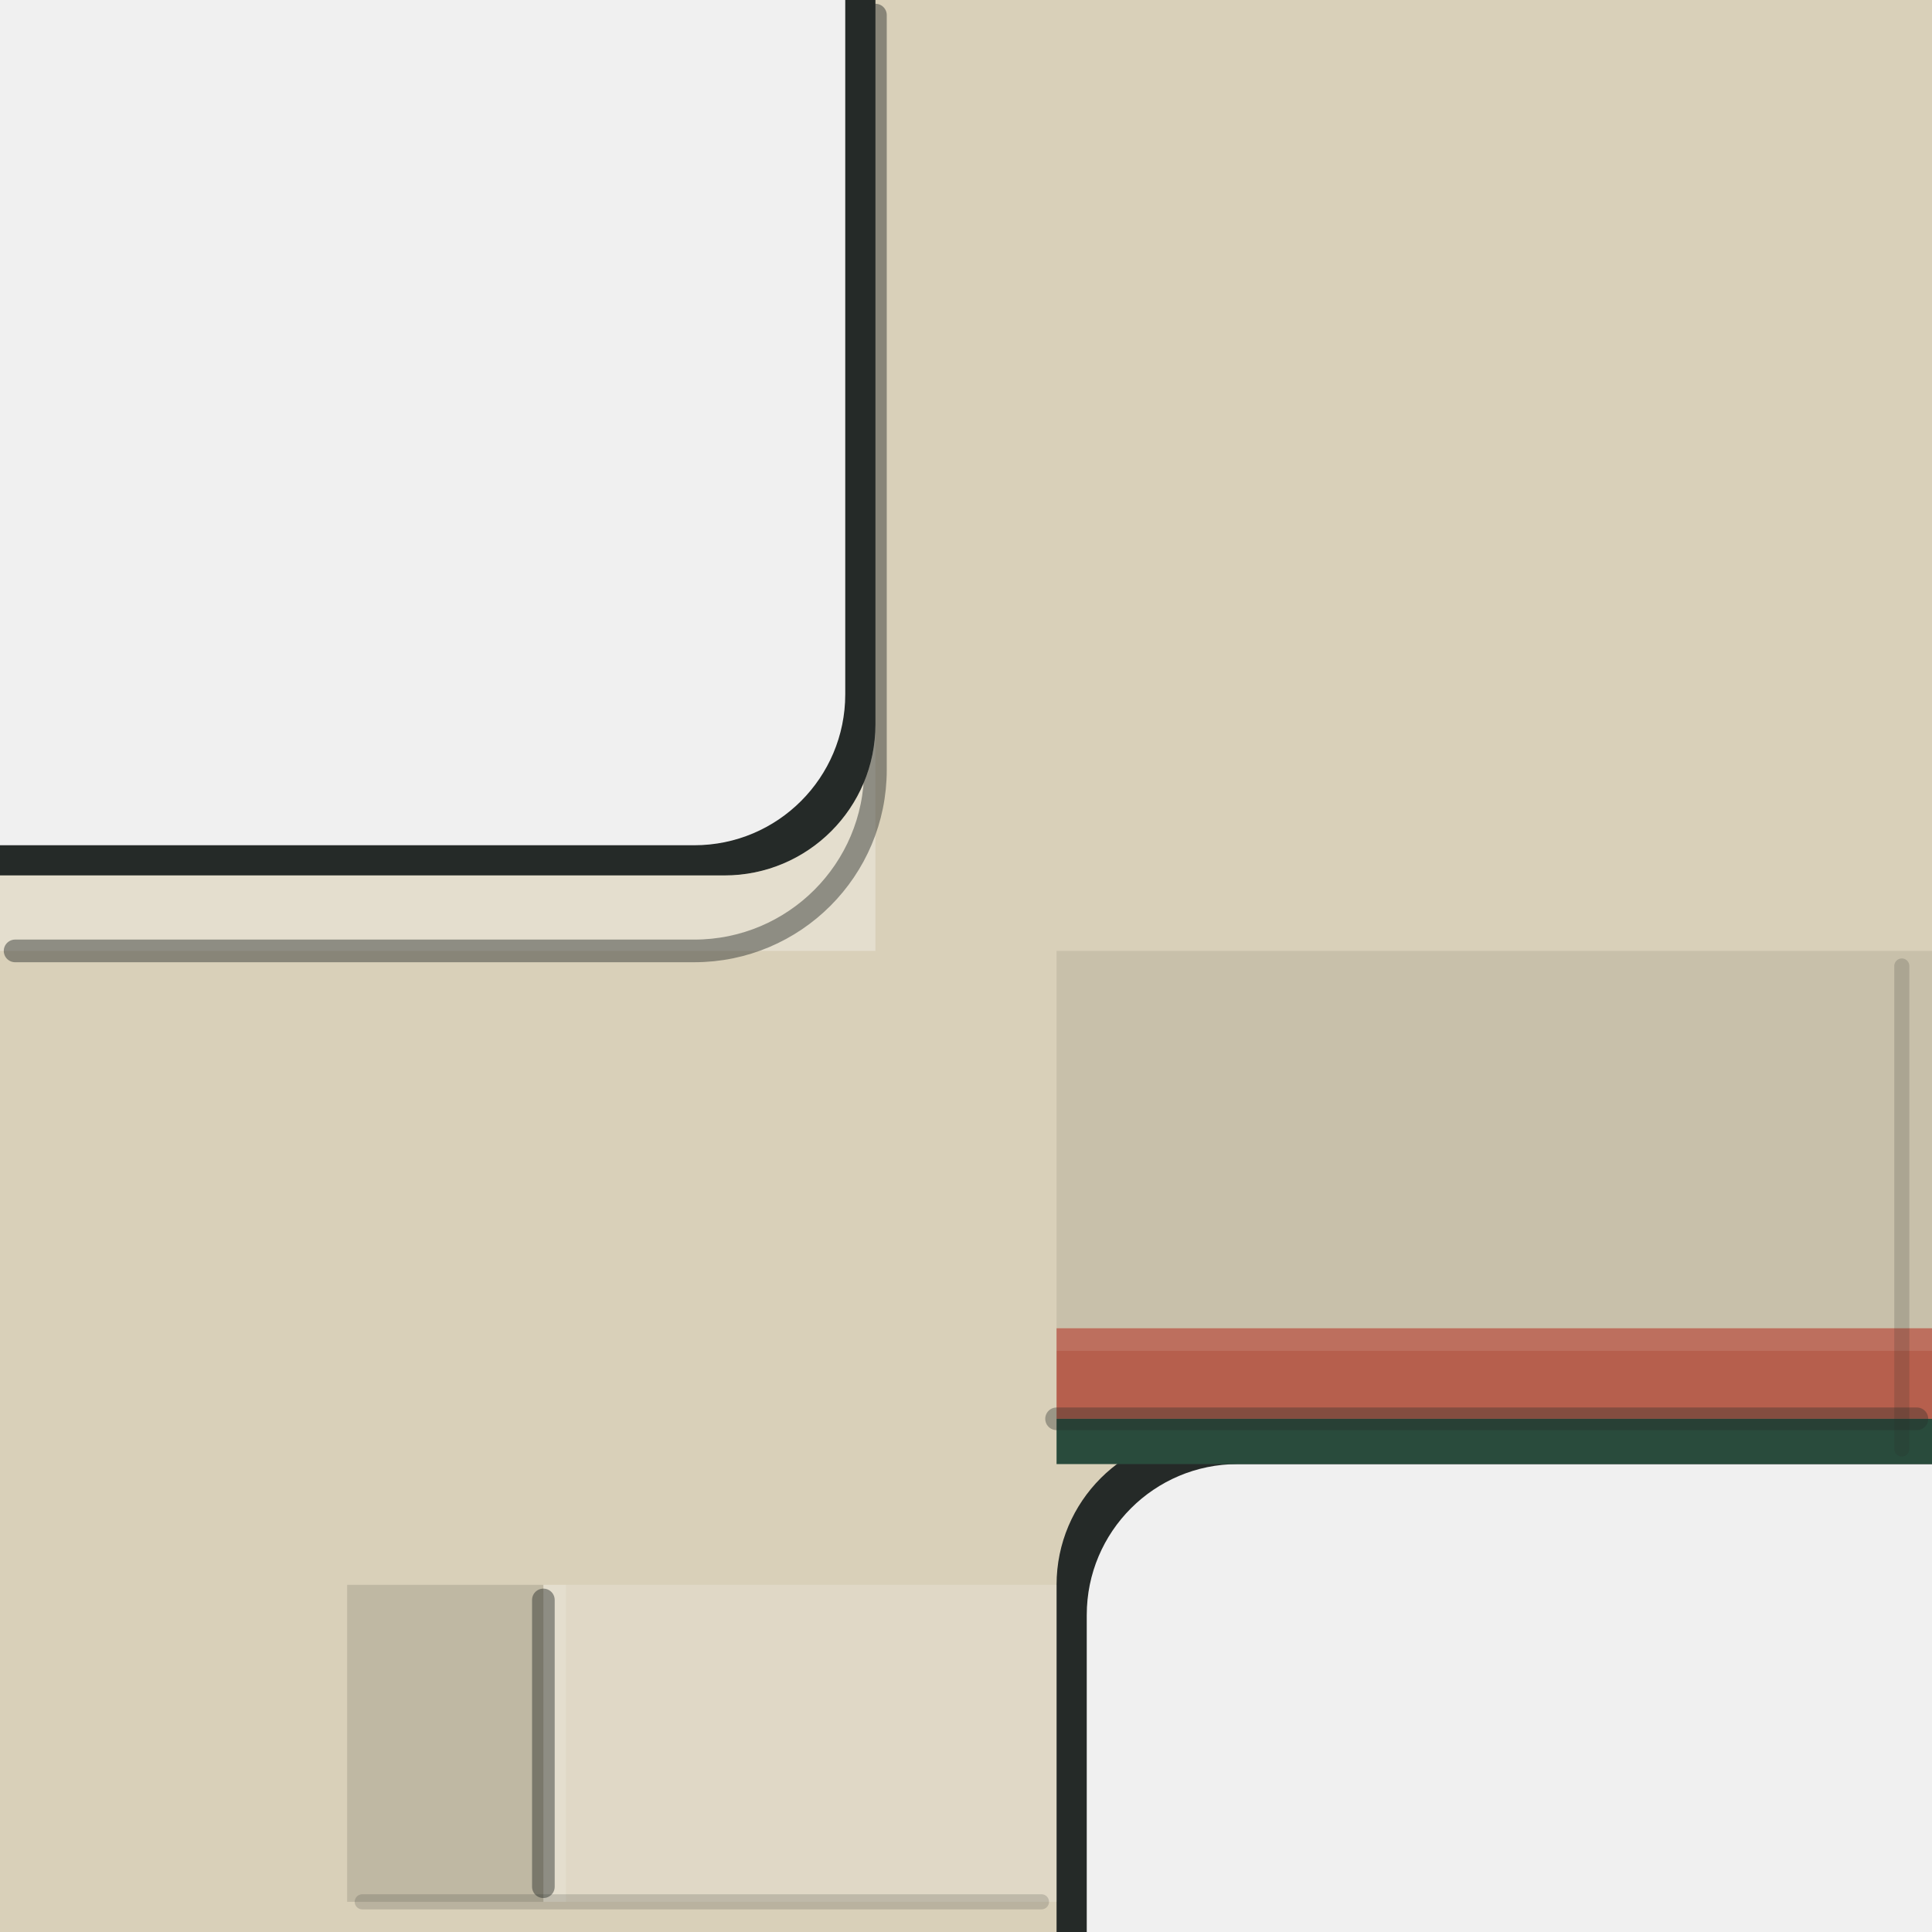
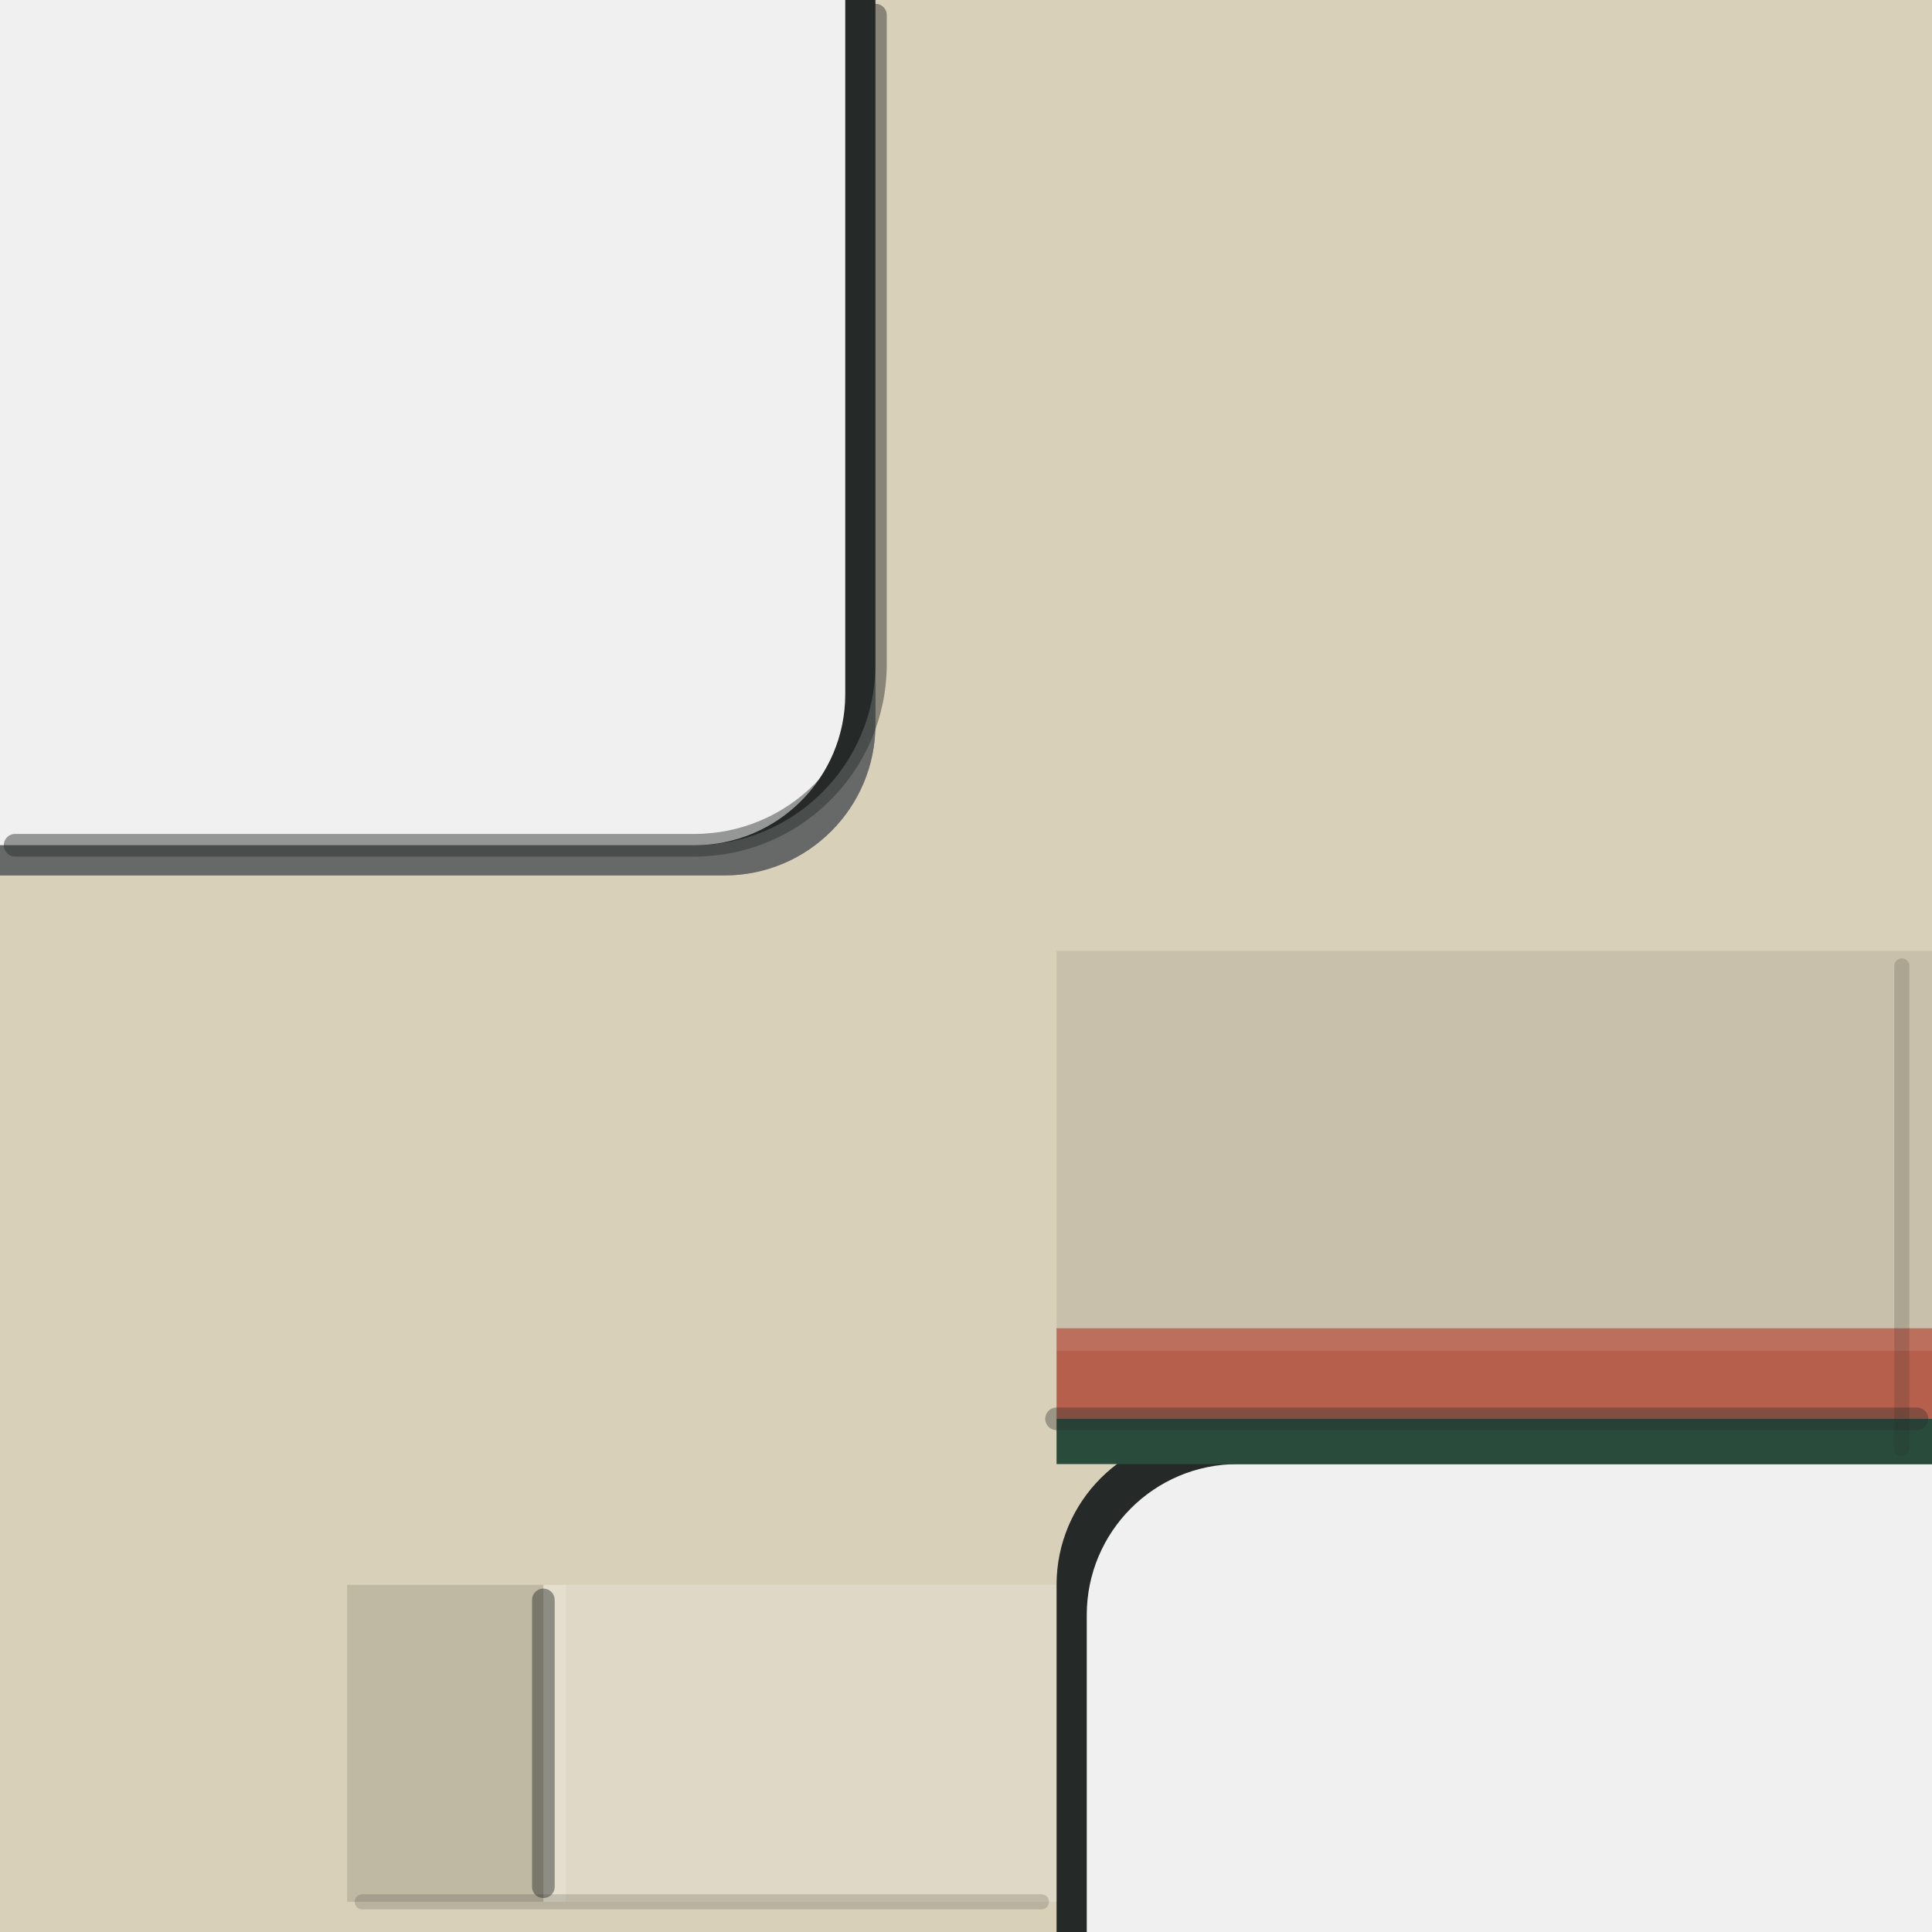
<svg xmlns="http://www.w3.org/2000/svg" viewBox="0 0 128 128" width="128" height="128">
  <g id="detail/upper">
    <path id="upper-contour" d="M56 0H128V97H82A10 10 0 0 0 72 107V128H0V56H46A10 10 0 0 0 56 46Z" fill="#252A28" />
    <path id="upper-shell" d="M58 0H128V95H80A10 10 0 0 0 70 105V128H0V58H48A10 10 0 0 0 58 48Z" fill="#D9D0B9" />
-     <path id="upper-nw-reveal-light" d="M0 58H48A10 10 0 0 0 58 48V63H0Z" fill="#FFFFFF" opacity="0.30" />
+     <path id="upper-nw-reveal-light" d="M0 58H48A10 10 0 0 0 58 48V44A12 12 0 0 1 46 56H0Z" fill="#FFFFFF" opacity="0.30" />
    <path id="upper-se-face-shade" d="M70 63H128V88H70Z" fill="#000000" opacity="0.08" />
    <path id="upper-coral-se-return" d="M70 88H128V94H70Z" fill="#B65F4D" />
    <path id="upper-band-light-se-return" d="M70 88H128V89.5H70Z" fill="#FFFFFF" opacity="0.10" />
    <path id="upper-green-se-return" d="M70 94H128V97H70Z" fill="#294B3C" />
    <path id="upper-south-plane-light" d="M37.5 105H70V126H37.5Z" fill="#FFFFFF" opacity="0.18" />
    <path id="upper-south-arris-lip" d="M36 105H37.5V126H36Z" fill="#FFFFFF" opacity="0.30" />
    <path id="upper-south-face-shade" d="M23 105H36V126H23Z" fill="#000000" opacity="0.12" />
-     <path id="upper-arris-seam" d="M1 63H46A12 12 0 0 0 58 51V1 M36 106V125" fill="none" stroke="#252A28" stroke-width="1.5" stroke-linecap="round" stroke-linejoin="round" opacity="0.45" />
+     <path id="upper-arris-seam" d="M1 56H46A12 12 0 0 0 58 44V1 M36 106V125" fill="none" stroke="#252A28" stroke-width="1.5" stroke-linecap="round" stroke-linejoin="round" opacity="0.45" />
    <path id="upper-band-seam" d="M127 94H70" fill="none" stroke="#252A28" stroke-width="1.5" stroke-linecap="round" stroke-linejoin="round" opacity="0.35" />
    <path id="upper-boundary-seam" d="M126 64V96" fill="none" stroke="#252A28" stroke-width="1" stroke-linecap="round" stroke-linejoin="round" opacity="0.18" />
    <path id="upper-south-service-seam" d="M24 126H69" fill="none" stroke="#252A28" stroke-width="1" stroke-linecap="round" stroke-linejoin="round" opacity="0.18" />
  </g>
</svg>
